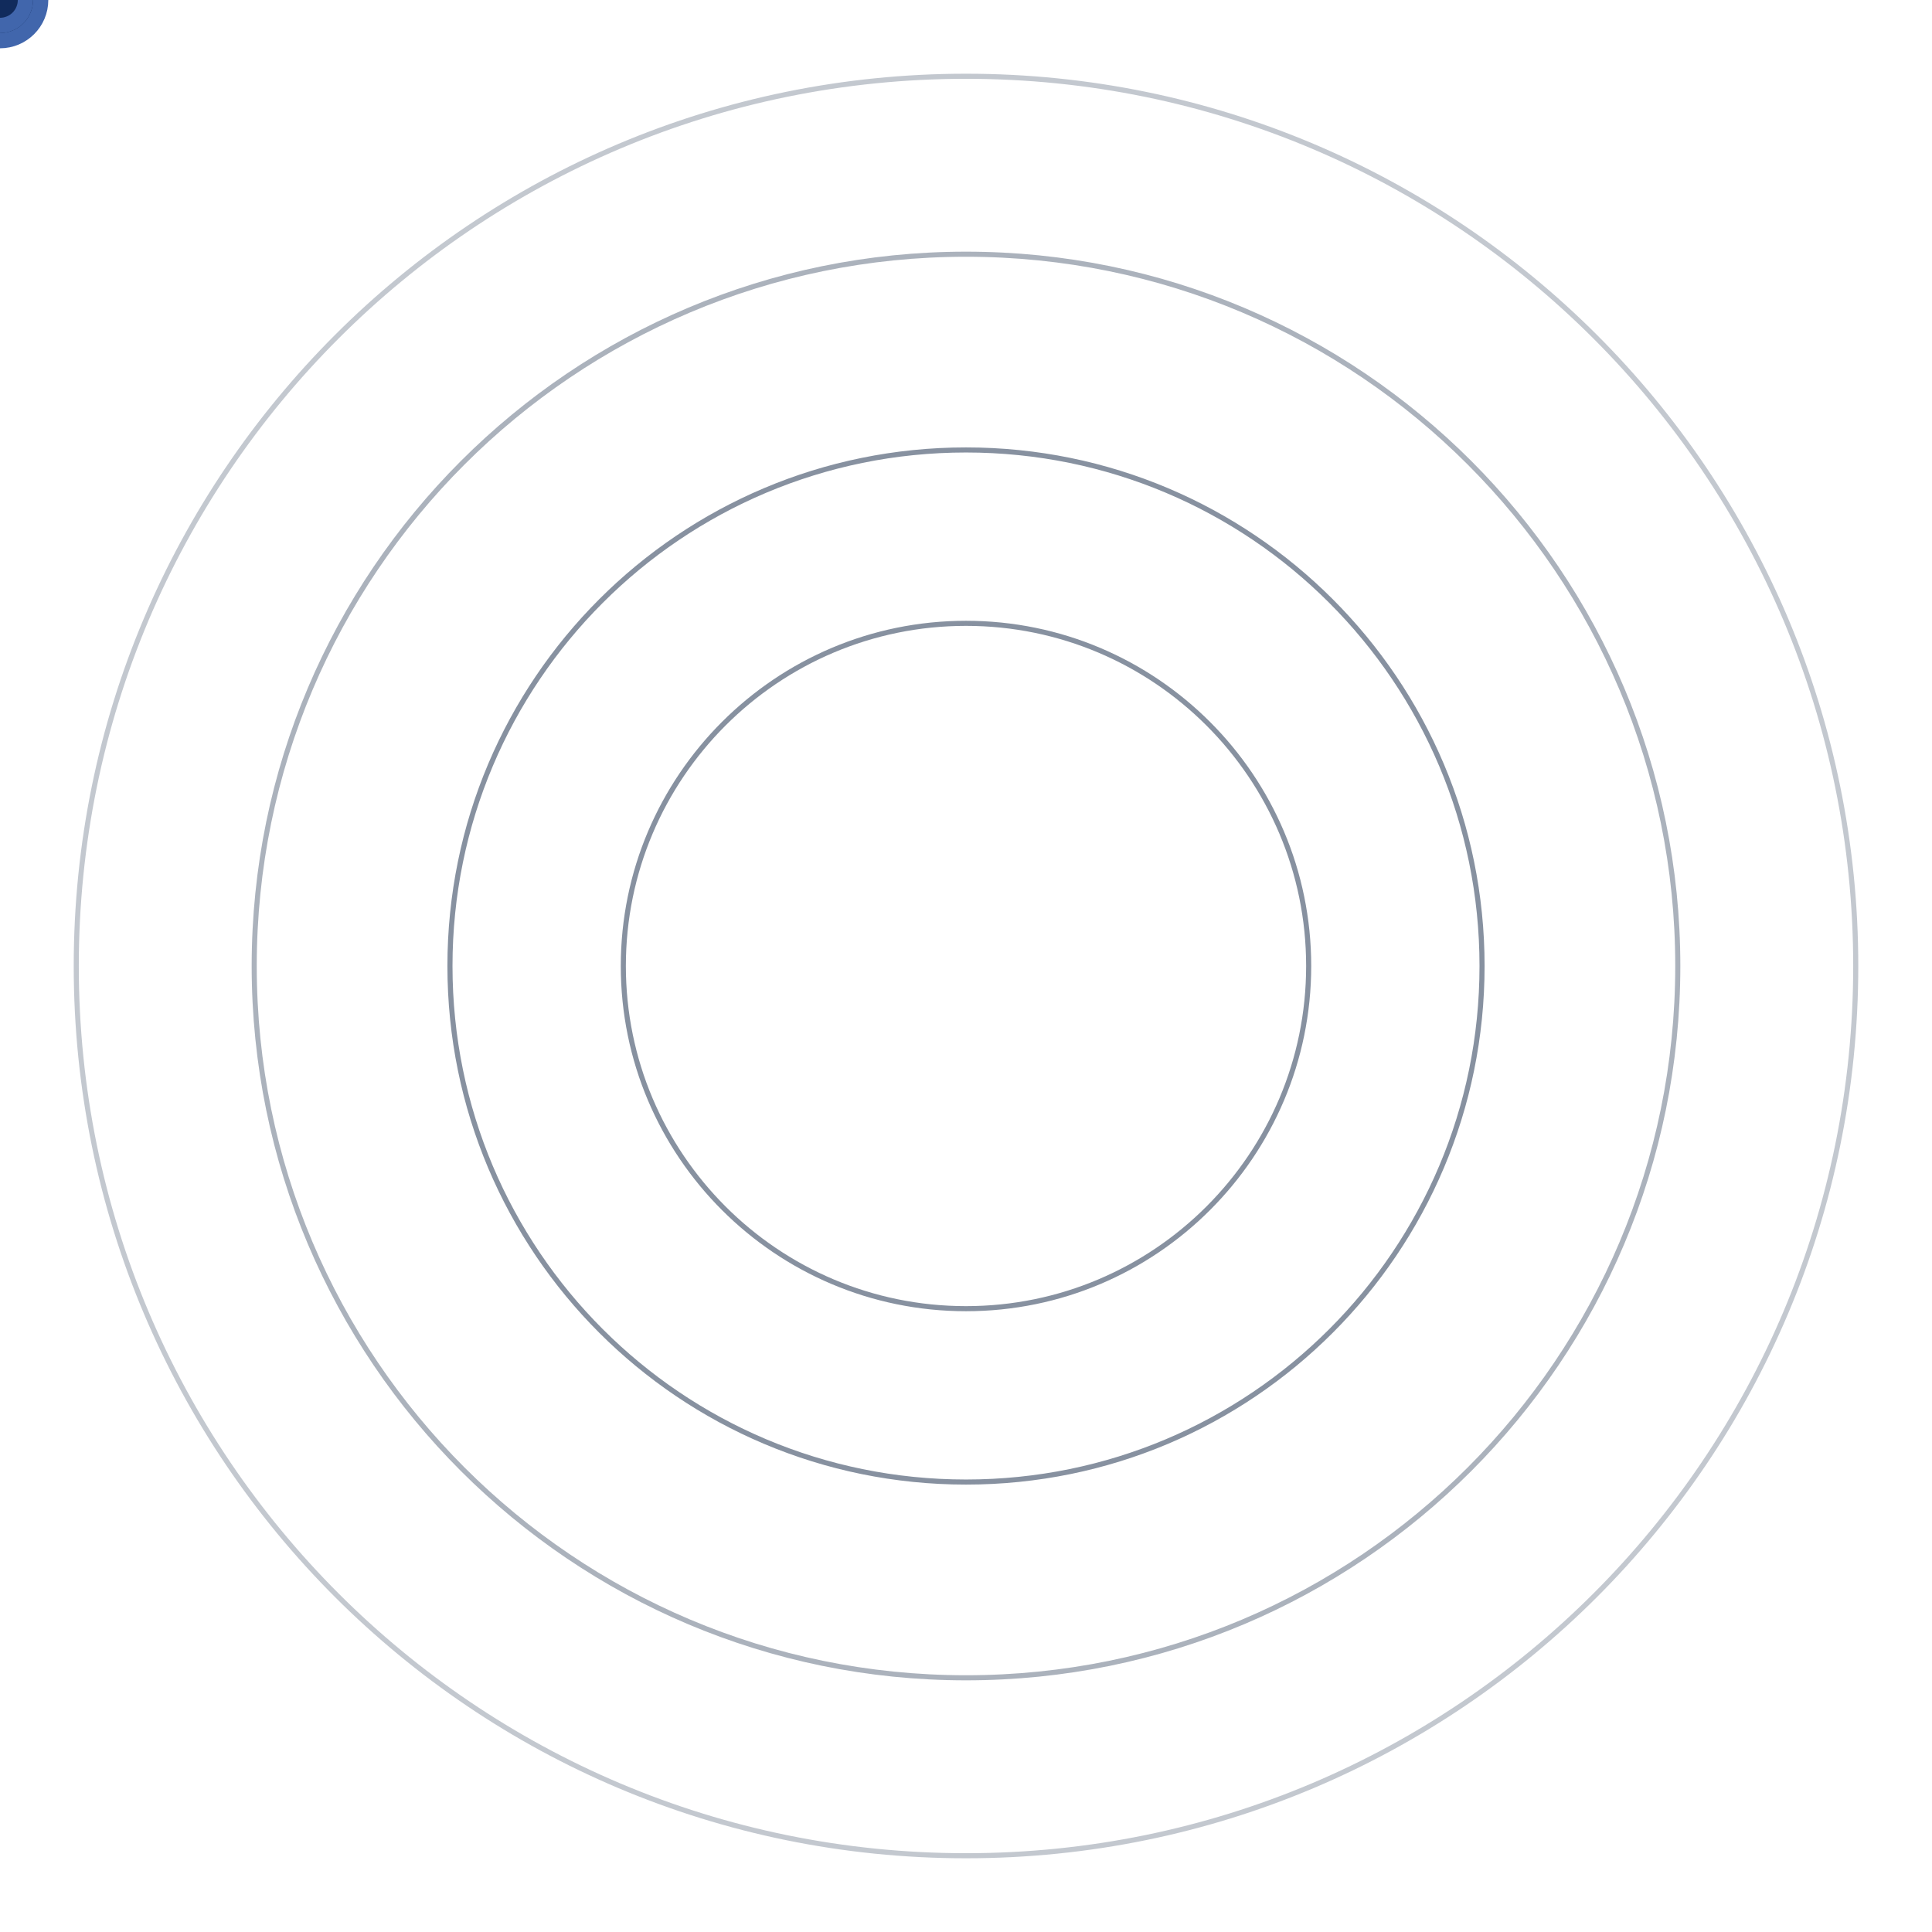
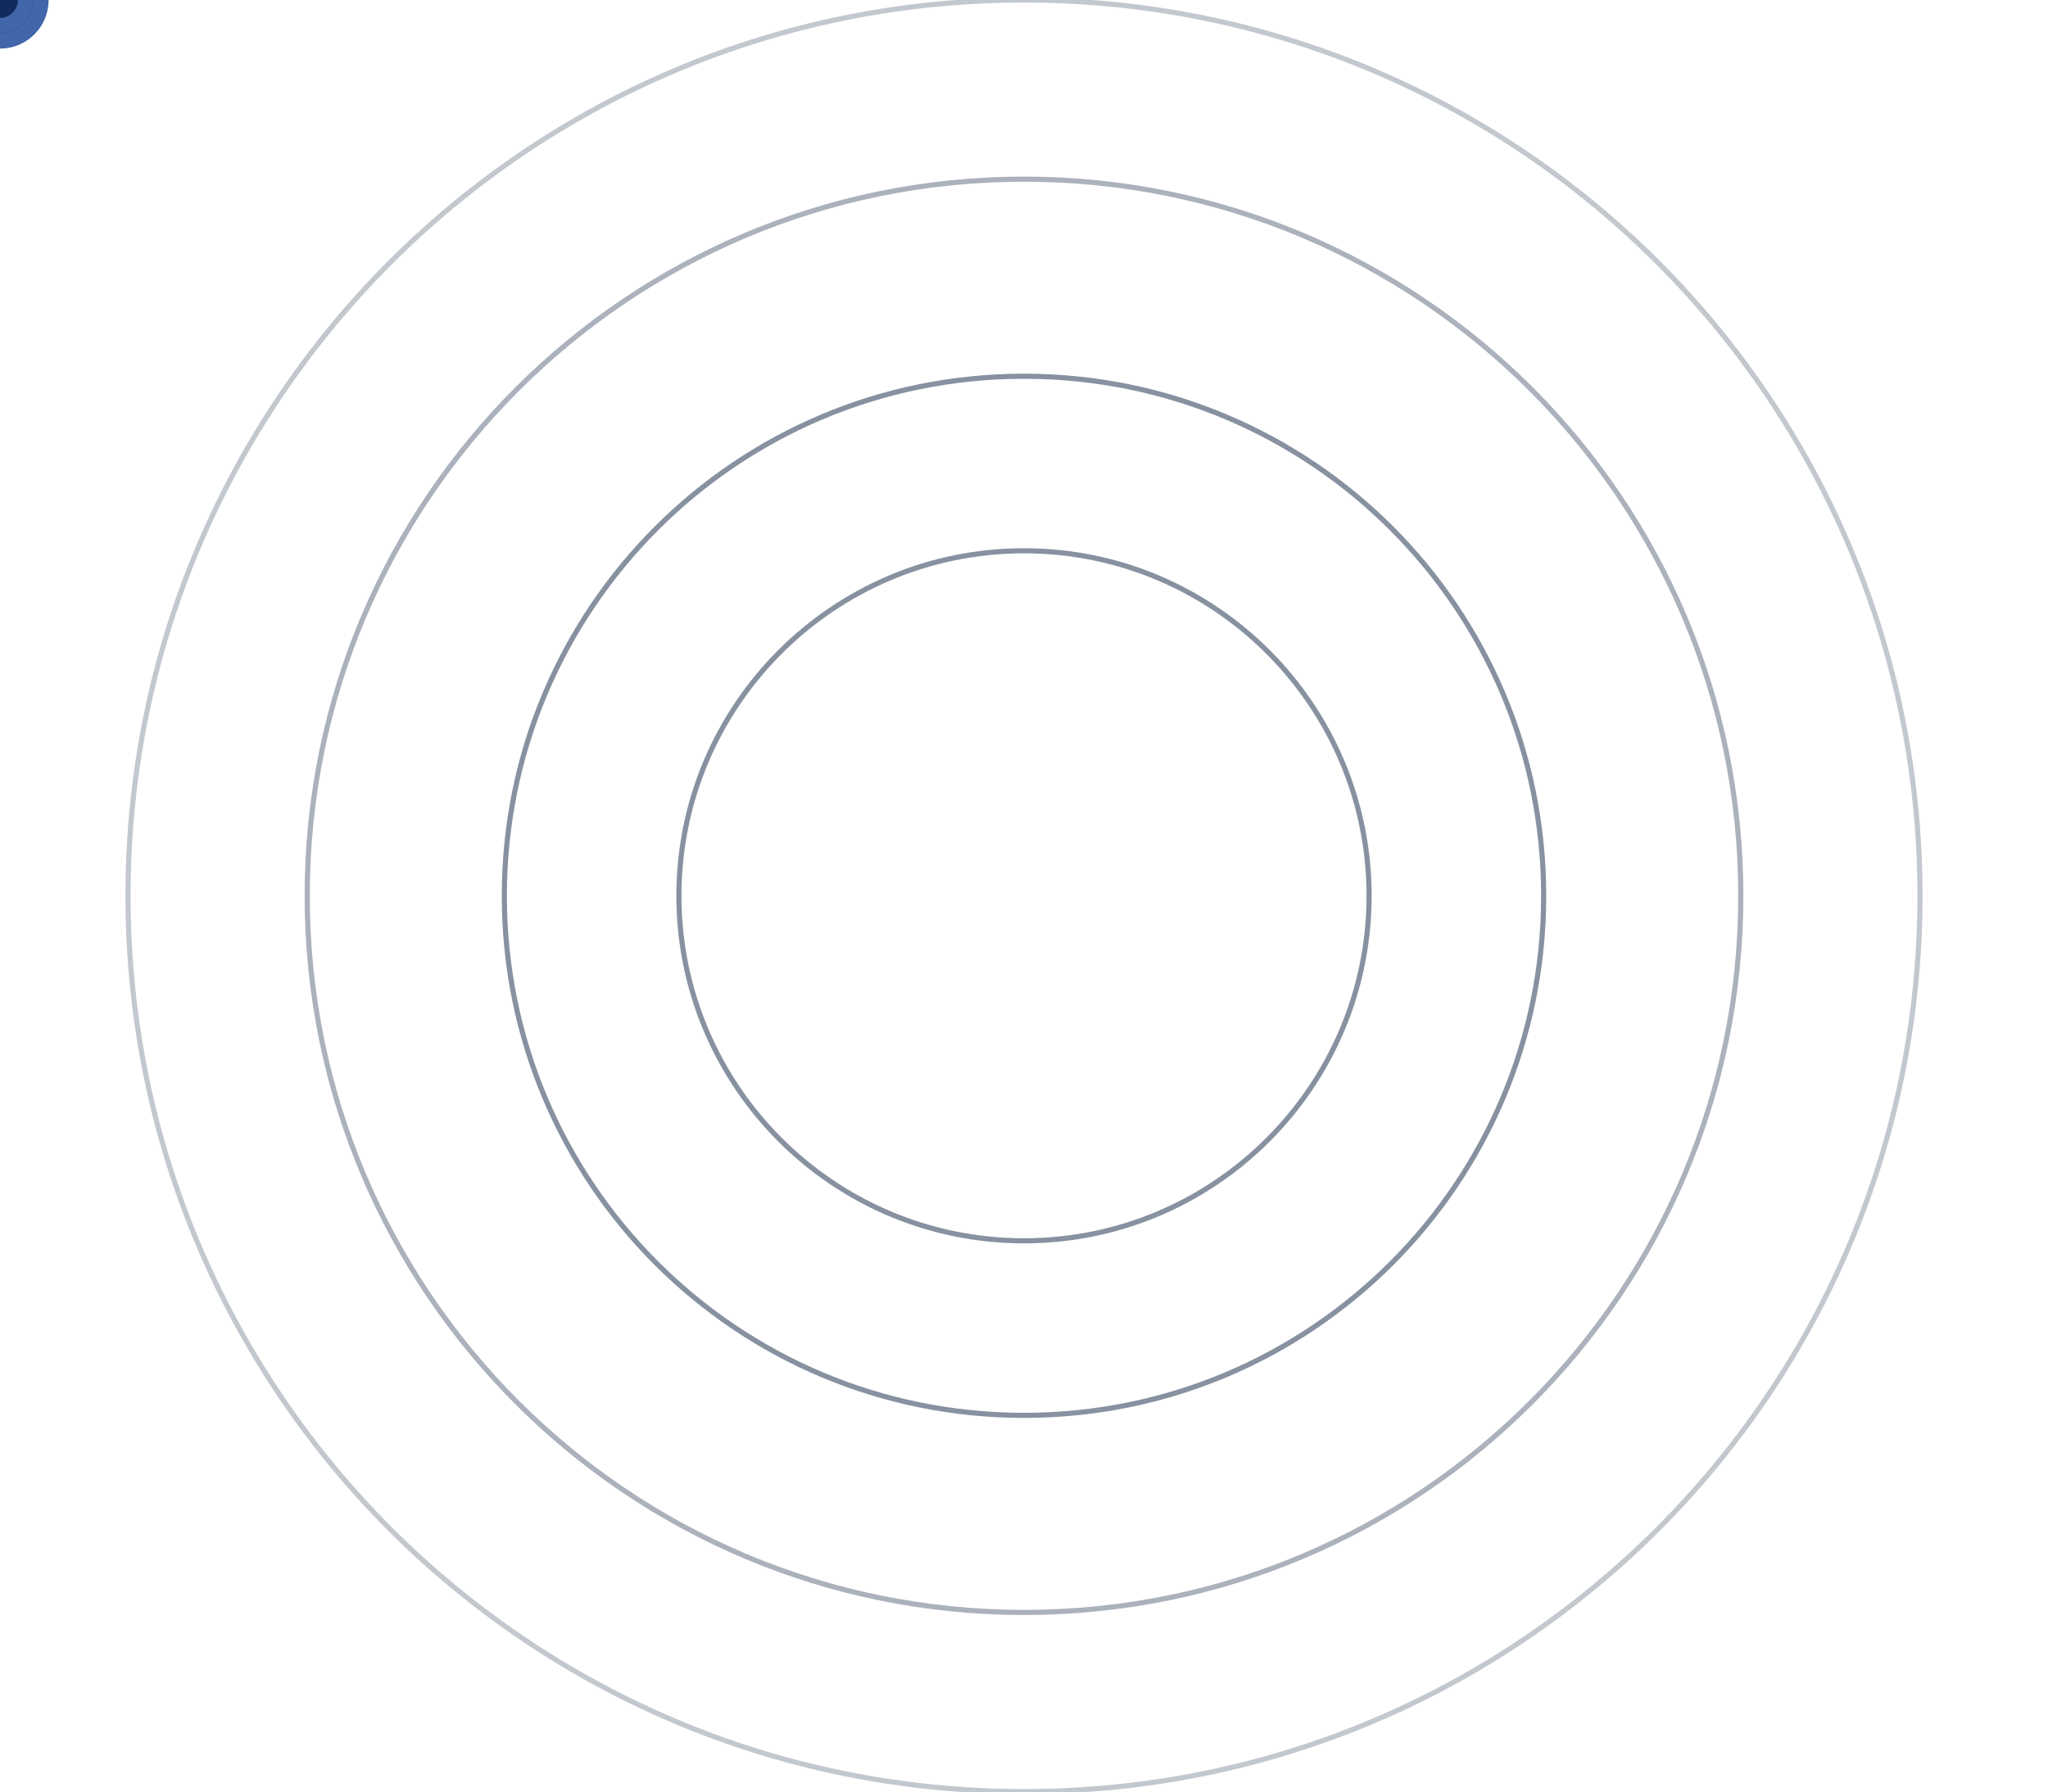
- <svg xmlns="http://www.w3.org/2000/svg" xmlns:xlink="http://www.w3.org/1999/xlink" version="1.1" id="Слой_1" x="0px" y="0px" viewBox="0 0 380 380" style="enable-background:new 0 0 380 380;" xml:space="preserve">
+ <svg xmlns="http://www.w3.org/2000/svg" xmlns:xlink="http://www.w3.org/1999/xlink" version="1.1" id="Слой_1" x="0px" y="0px" viewBox="0 0 400 350" style="enable-background:new 0 0 400 350;" xml:space="preserve">
  <style type="text/css">
	.st0{opacity:0.5;fill:none;stroke:#8791a0;stroke-miterlimit:10;enable-background:new;}
	.st1{opacity:0.7;fill:none;stroke:#8791a0;stroke-miterlimit:10;enable-background:new;}
	.st2{fill:none;stroke:#8791a0;stroke-miterlimit:10;}
	.st3{fill:none;stroke:#8791a0;stroke-miterlimit:10;}
	.st4{fill:#112B5C;stroke:#4166ac;stroke-width:3; stroke-miterlimit:10;}
</style>
-   <path id="motionPath" class="st0" d="M190,365L190,365c-96.7,0-175-78.3-175-175l0,0C15,93.3,93.3,15,190,15l0,0  c96.7,0,175,78.3,175,175l0,0C365,286.7,286.7,365,190,365z" />
-   <path id="motionPath1" class="st1" d="M190,330L190,330c-77.3,0-140-62.7-140-140l0,0c0-77.3,62.7-140,140-140l0,0  c77.4,0,140,62.7,140,140l0,0C330,267.3,267.4,330,190,330z" />
-   <path id="motionPath2" class="st2" d="M190,291.5L190,291.5c-56.1,0-101.5-45.4-101.5-101.5l0,0c0-56.1,45.4-101.5,101.5-101.5l0,0  c56.1,0,101.5,45.4,101.5,101.5l0,0C291.5,246.1,246.1,291.5,190,291.5z" />
-   <path id="motionPath3" class="st2" d="M190,257.4L190,257.4c-37.2,0-67.4-30.2-67.4-67.4l0,0c0-37.2,30.2-67.4,67.4-67.4l0,0  c37.2,0,67.4,30.2,67.4,67.4l0,0C257.4,227.2,227.2,257.4,190,257.4z" />
-   <g>
-     <g id="circle">
-       <circle class="st4" cx="0" cy="0" r="6" />
-     </g>
-     <g id="circle1">
-       <circle class="st4" cx="0" cy="0" r="7" />
-     </g>
-     <g id="circle2">
-       <circle class="st4" cx="0" cy="0" r="8" />
-     </g>
-     <g id="circle3">
-       <circle class="st4" cx="0" cy="0" r="5" />
-     </g>
+   <path id="motionPath" class="st0" d="M200,350L200,350c-96.7,0-175-78.3-175-175l0,0C25,78.3,103.3,0,200,0l0,0  c96.7,0,175,78.3,175,175l0,0C375,271.7,296.7,350,200,350z" />
+   <path id="motionPath1" class="st1" d="M200,315L200,315c-77.3,0-140-62.7-140-140l0,0c0-77.3,62.7-140,140-140l0,0  c77.4,0,140,62.7,140,140l0,0C340,252.3,277.4,315,200,315z" />
+   <path id="motionPath2" class="st2" d="M200,276.5L200,276.5c-56.1,0-101.5-45.4-101.5-101.5l0,0c0-56.1,45.4-101.5,101.5-101.5l0,0  c56.1,0,101.5,45.4,101.5,101.5l0,0C301.5,231.1,256.1,276.5,200,276.5z" />
+   <path id="motionPath3" class="st3" d="M200,242.4L200,242.4c-37.2,0-67.4-30.2-67.4-67.4l0,0c0-37.2,30.2-67.4,67.4-67.4l0,0  c37.2,0,67.4,30.2,67.4,67.4l0,0C267.4,212.2,237.2,242.4,200,242.4z" />
+   <g id="circle">
+     <circle class="st4" cx="0" cy="0" r="6" />
+   </g>
+   <g id="circle1">
+     <circle class="st4" cx="0" cy="0" r="7" />
+   </g>
+   <g id="circle2">
+     <circle class="st4" cx="0" cy="0" r="8" />
+   </g>
+   <g id="circle3">
+     <circle class="st4" cx="0" cy="0" r="5" />
  </g>
  <animateMotion accumulate="none" additive="replace" begin="0s" calcMode="paced" dur="10s" fill="freeze" repeatCount="indefinite" restart="always" xlink:href="#circle">
    <mpath xlink:href="#motionPath" />
  </animateMotion>
  <animateMotion accumulate="none" additive="replace" begin="0s" calcMode="paced" dur="15s" fill="freeze" repeatCount="indefinite" restart="always" xlink:href="#circle1">
    <mpath xlink:href="#motionPath1" />
  </animateMotion>
  <animateMotion accumulate="none" additive="replace" begin="0s" calcMode="paced" dur="20s" fill="freeze" repeatCount="indefinite" restart="always" xlink:href="#circle2">
    <mpath xlink:href="#motionPath2" />
  </animateMotion>
  <animateMotion accumulate="none" additive="replace" begin="0s" calcMode="paced" dur="25s" fill="freeze" repeatCount="indefinite" restart="always" xlink:href="#circle3">
    <mpath xlink:href="#motionPath3" />
  </animateMotion>
</svg>
